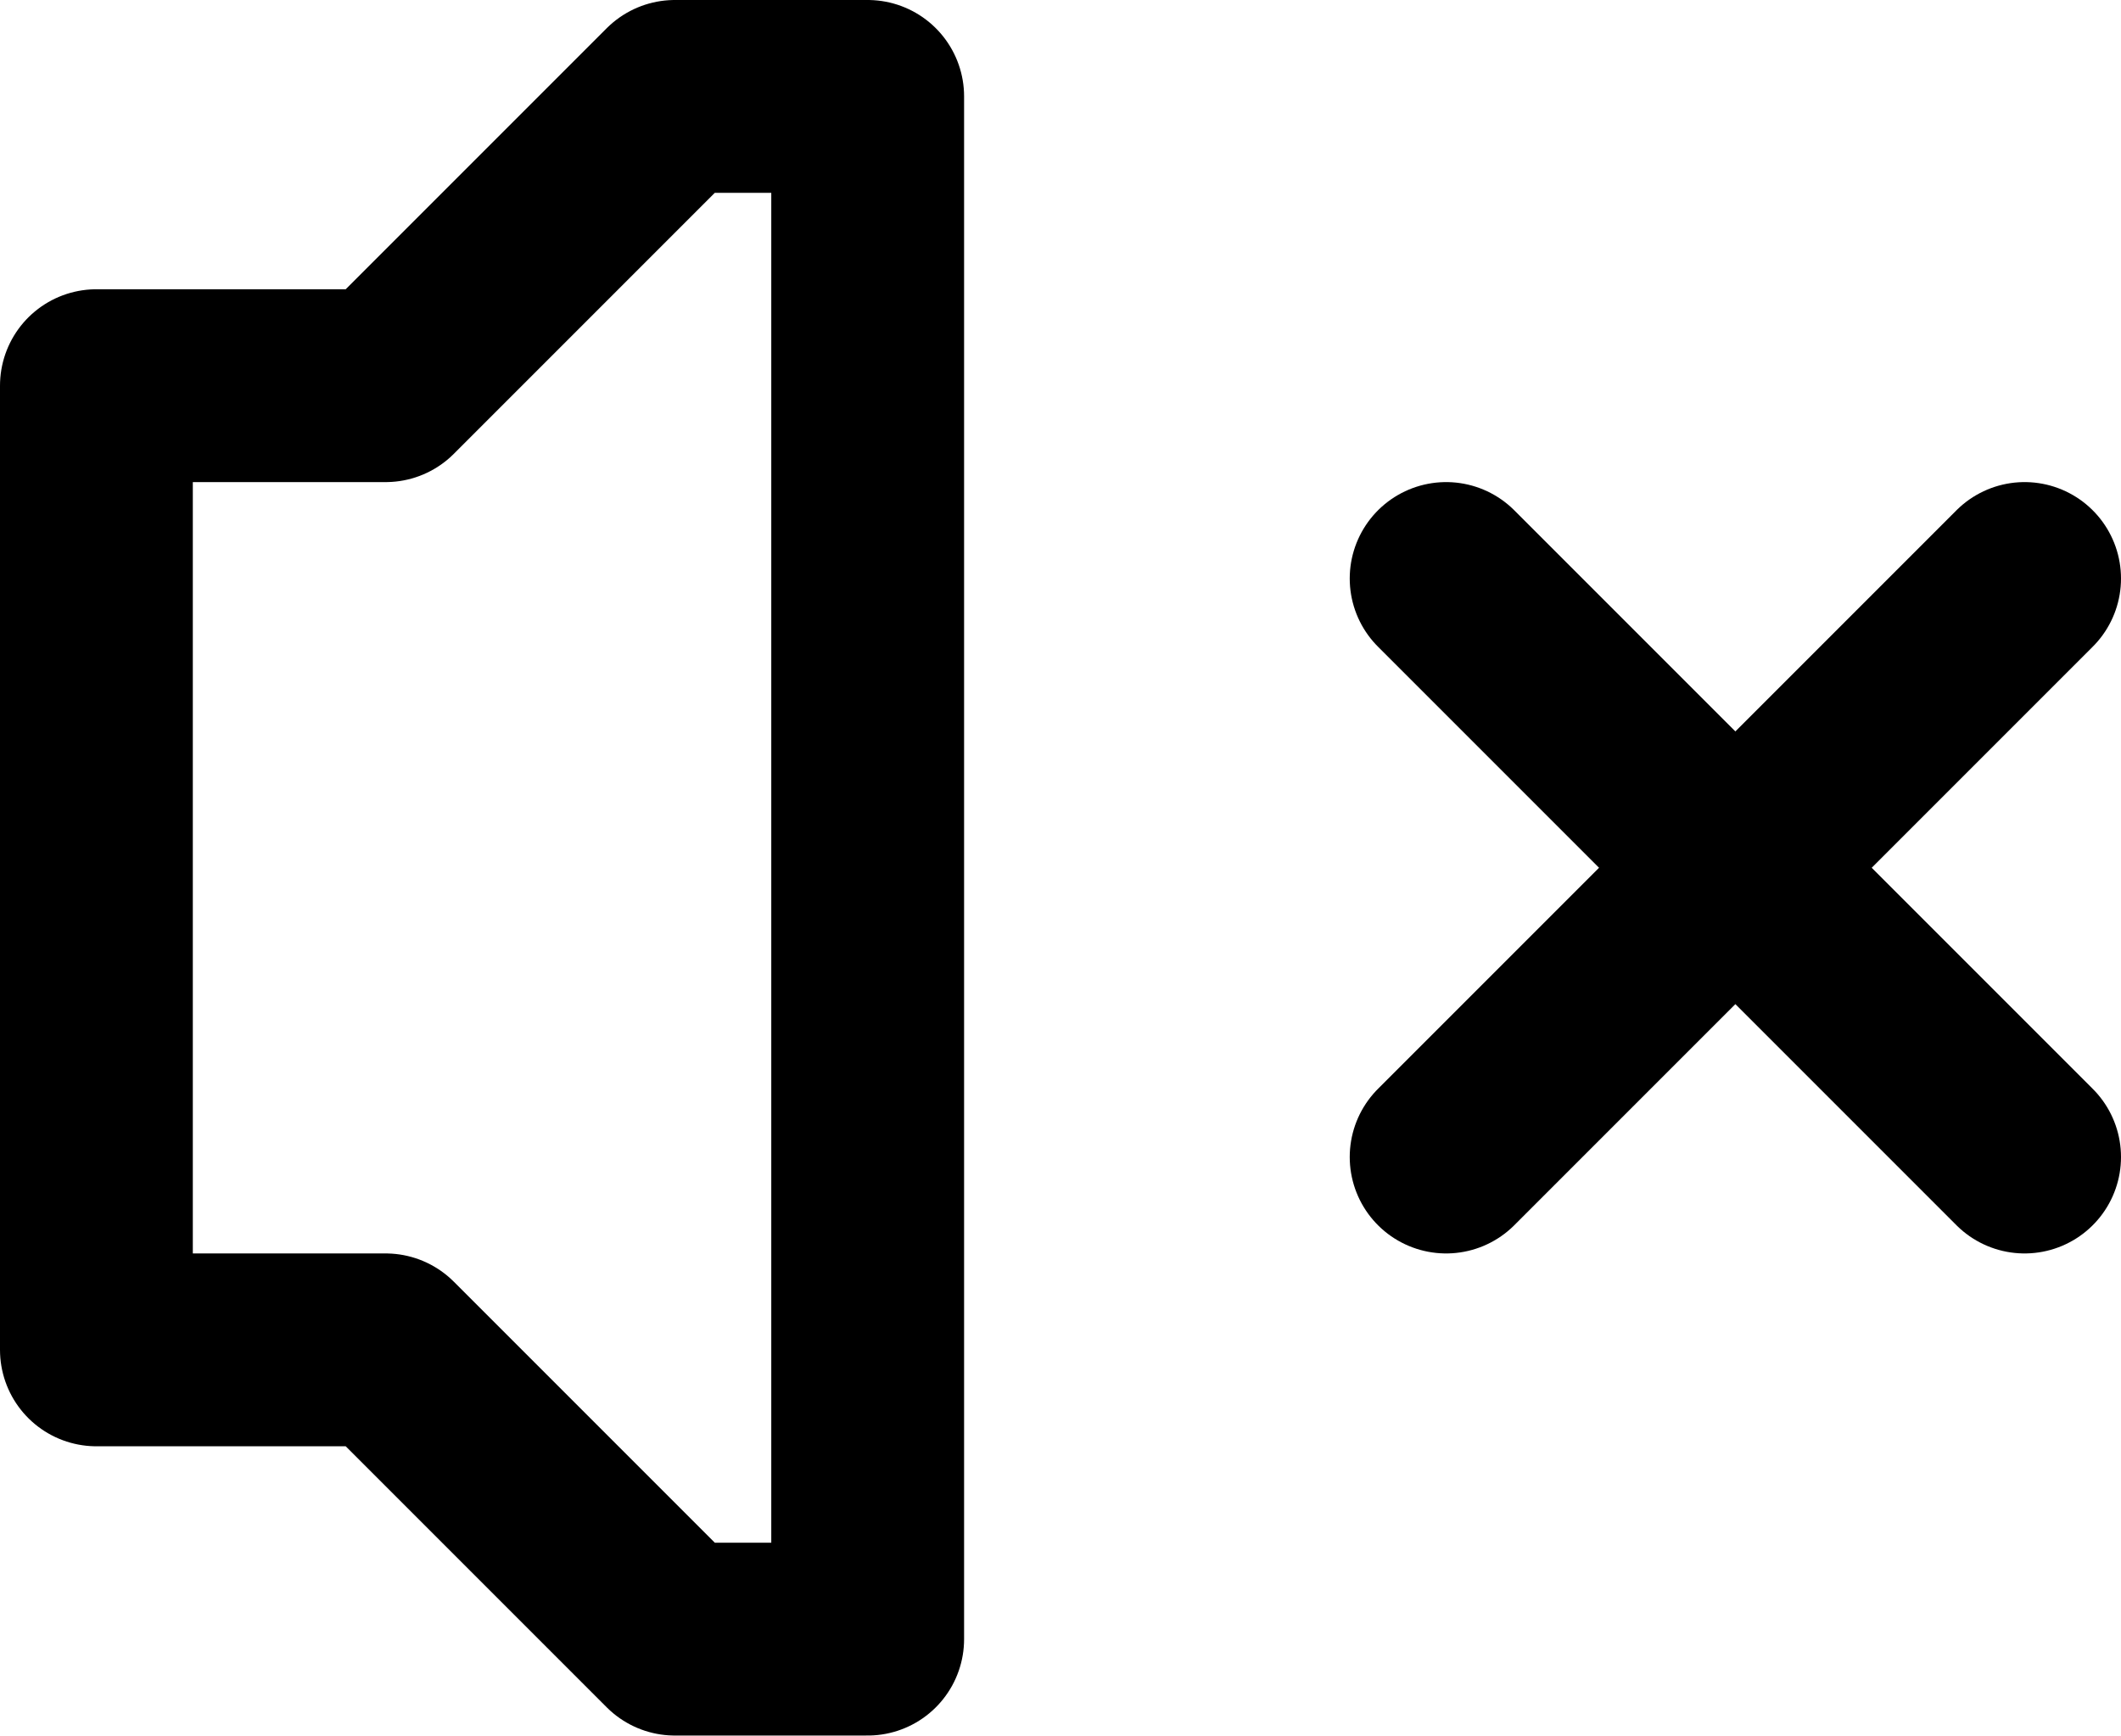
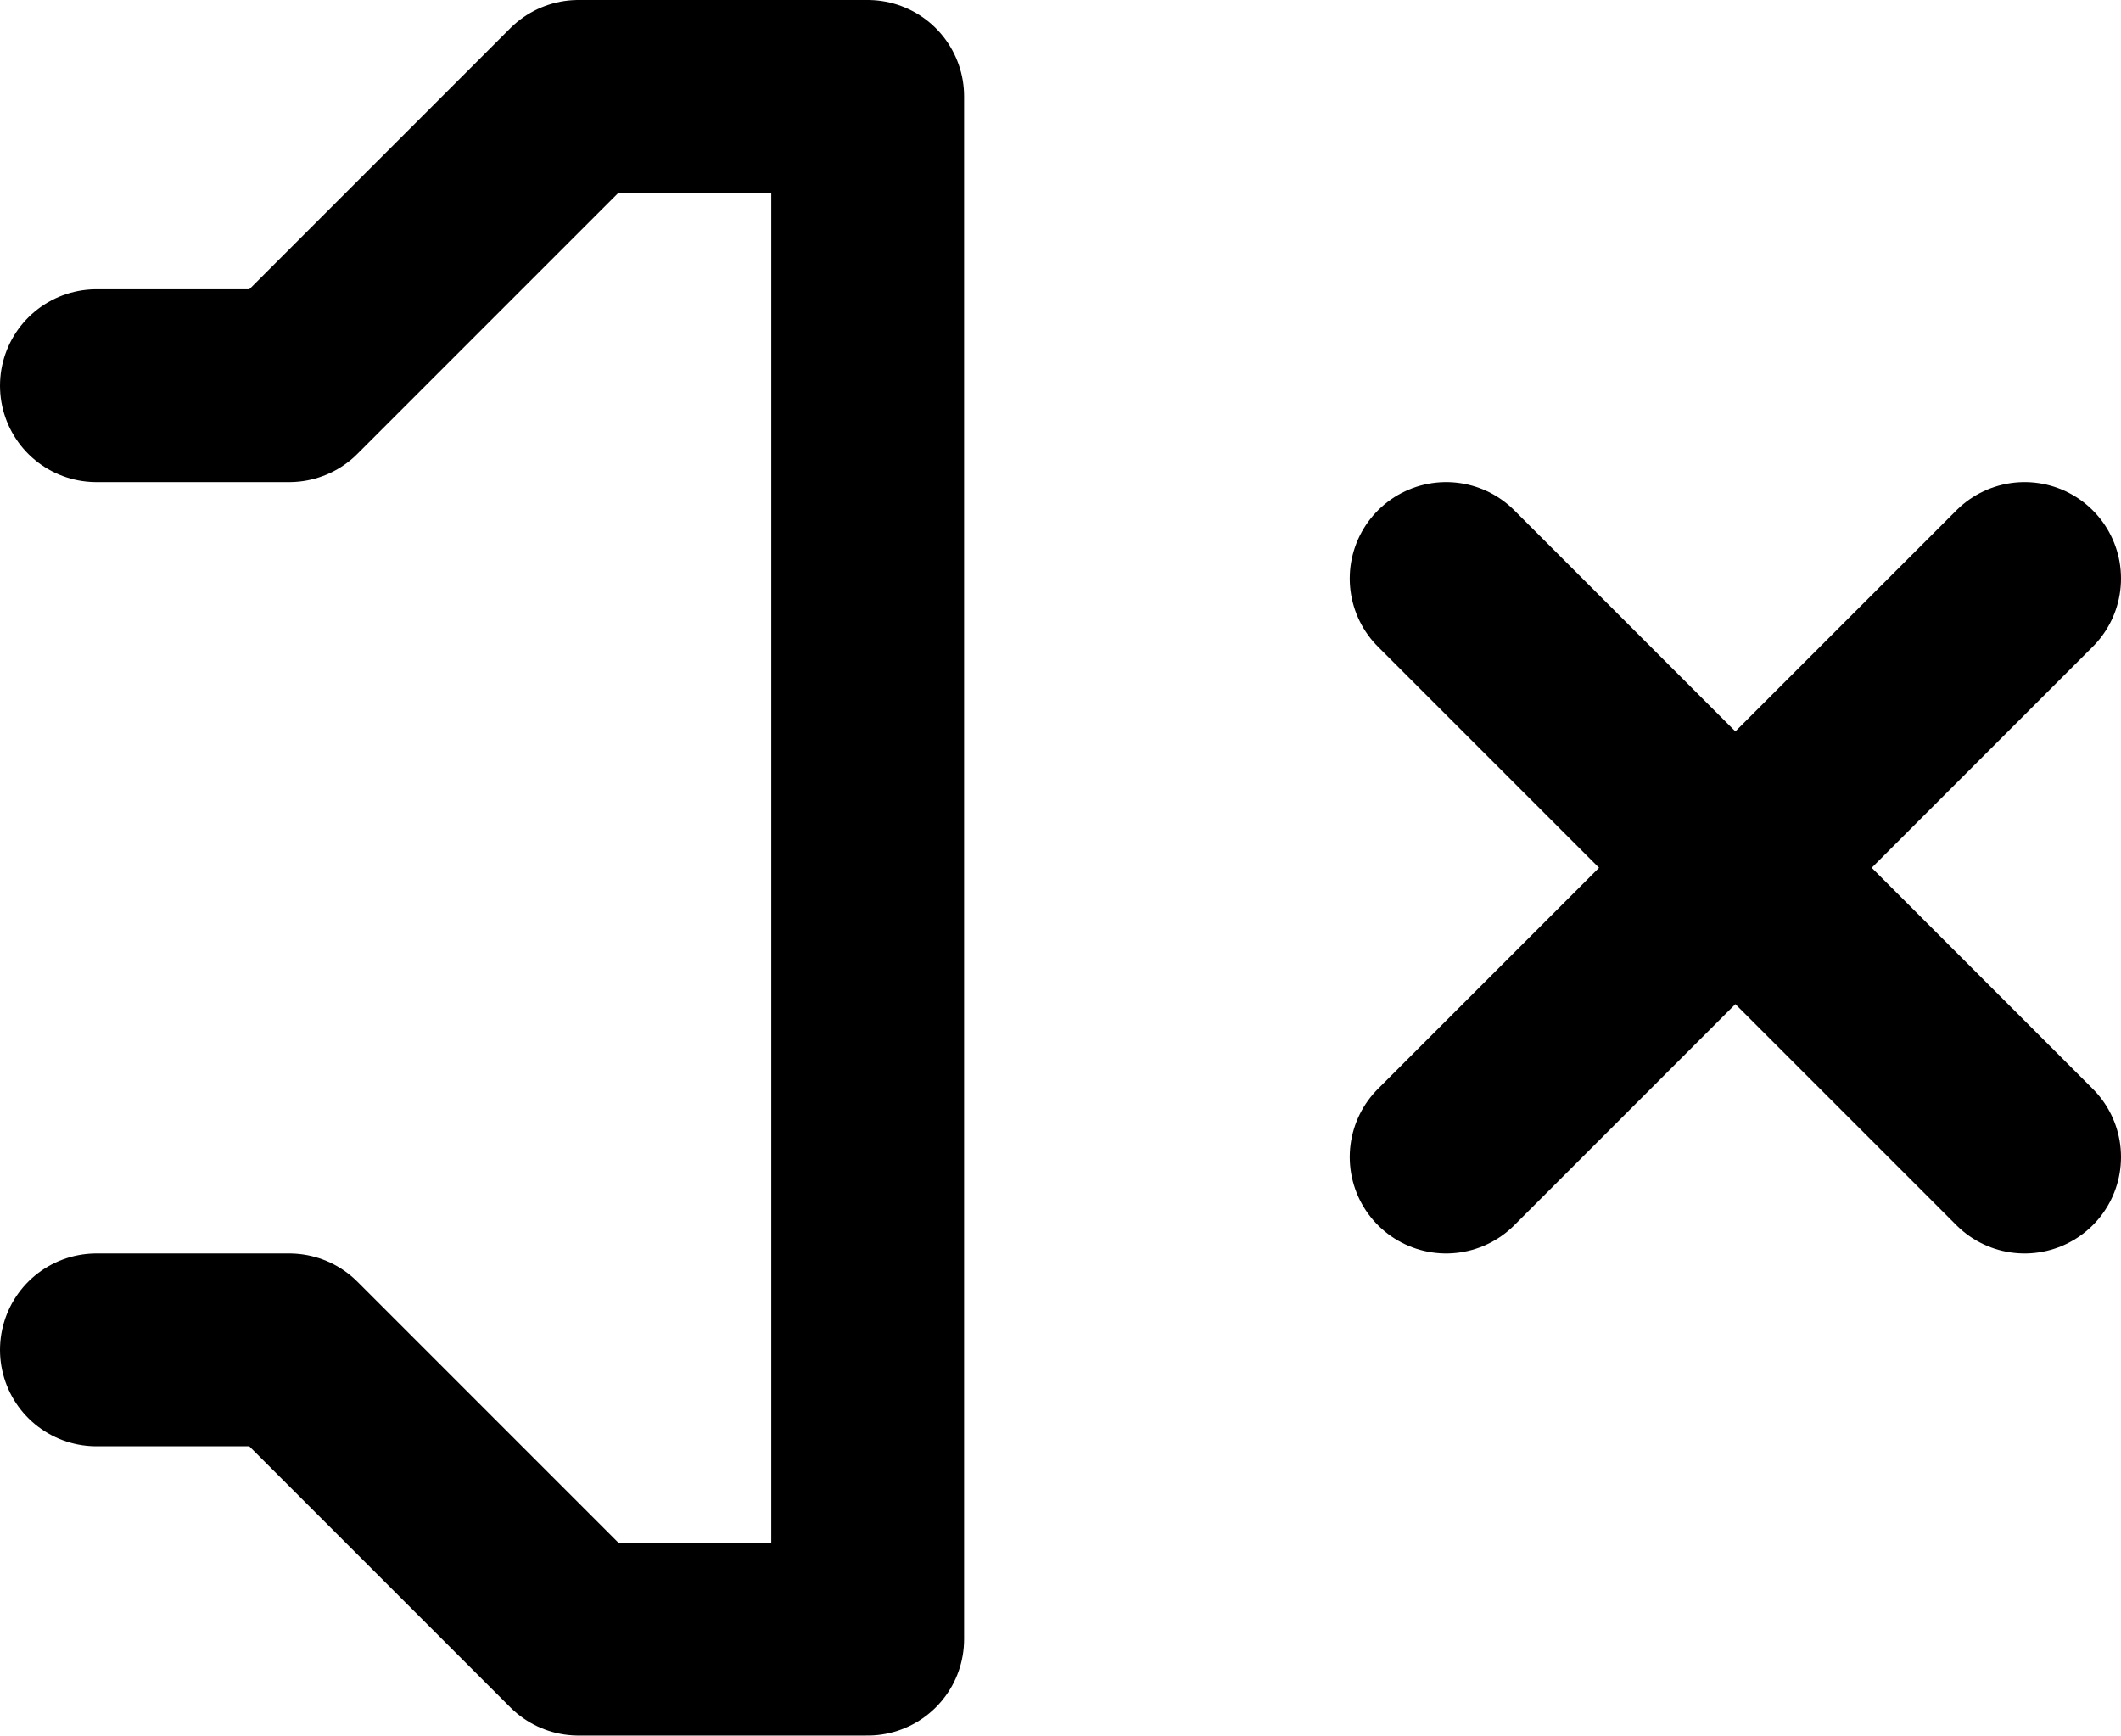
<svg xmlns="http://www.w3.org/2000/svg" width="5.5" height="4.5" viewBox="0 0 5.5 4.5" version="1.1" id="svg1">
  <defs id="defs1" />
  <g id="layer1">
-     <path style="fill:none;stroke:#000000;stroke-width:0.5;stroke-linecap:round;stroke-linejoin:round;paint-order:fill markers stroke" d="M 0.25,1 V 3.5 H 1 l 0.75,0.75 h 0.5 v -4 H 1.75 L 1,1 Z" id="path1" />
+     <path style="fill:none;stroke:#000000;stroke-width:0.5;stroke-linecap:round;stroke-linejoin:round;paint-order:fill markers stroke" d="m 0.25,3.5 h 0.5 L 1.5,4.25 h 0.75 v -4 H 1.5 L 0.75,1 h -0.5" id="path1" />
    <path style="fill:none;stroke:#000000;stroke-width:0.5;stroke-linecap:round;stroke-linejoin:round;paint-order:fill markers stroke" d="M 3.75,3 5.25,1.5" id="path3" />
    <path style="fill:none;stroke:#000000;stroke-width:0.5;stroke-linecap:round;stroke-linejoin:round;paint-order:fill markers stroke" d="M 3.75,1.5 5.25,3" id="path4" />
  </g>
</svg>
